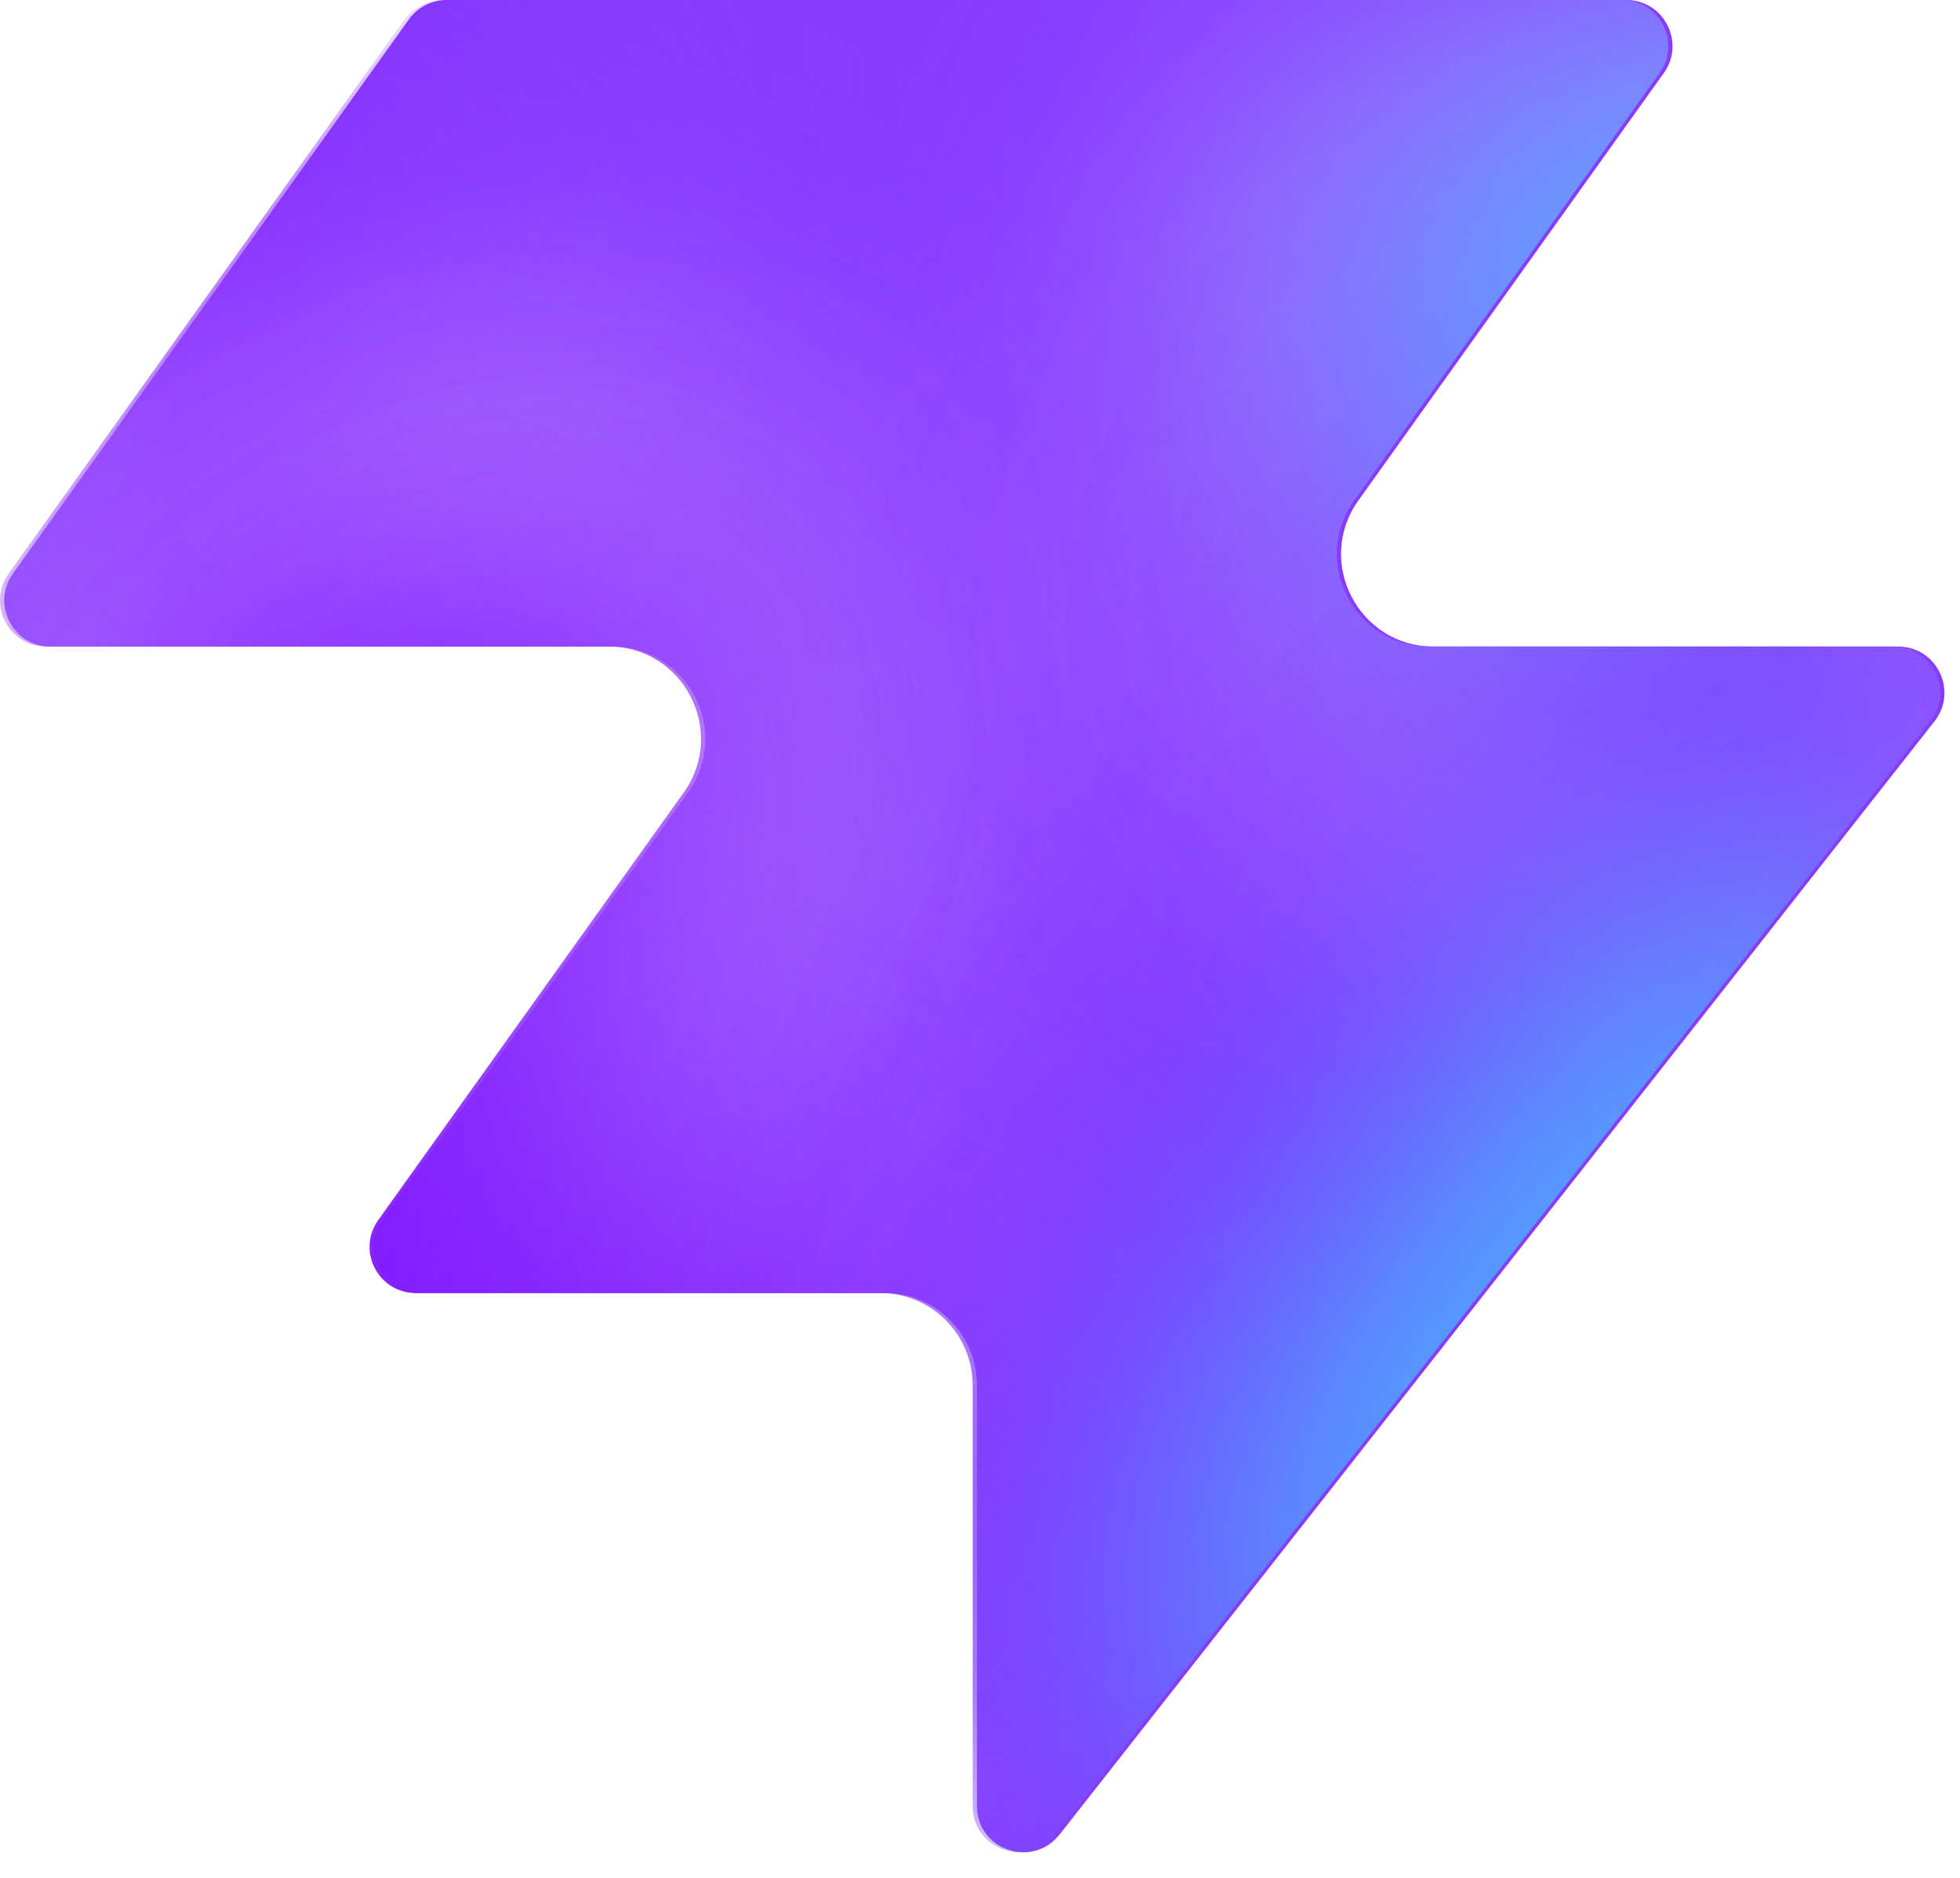
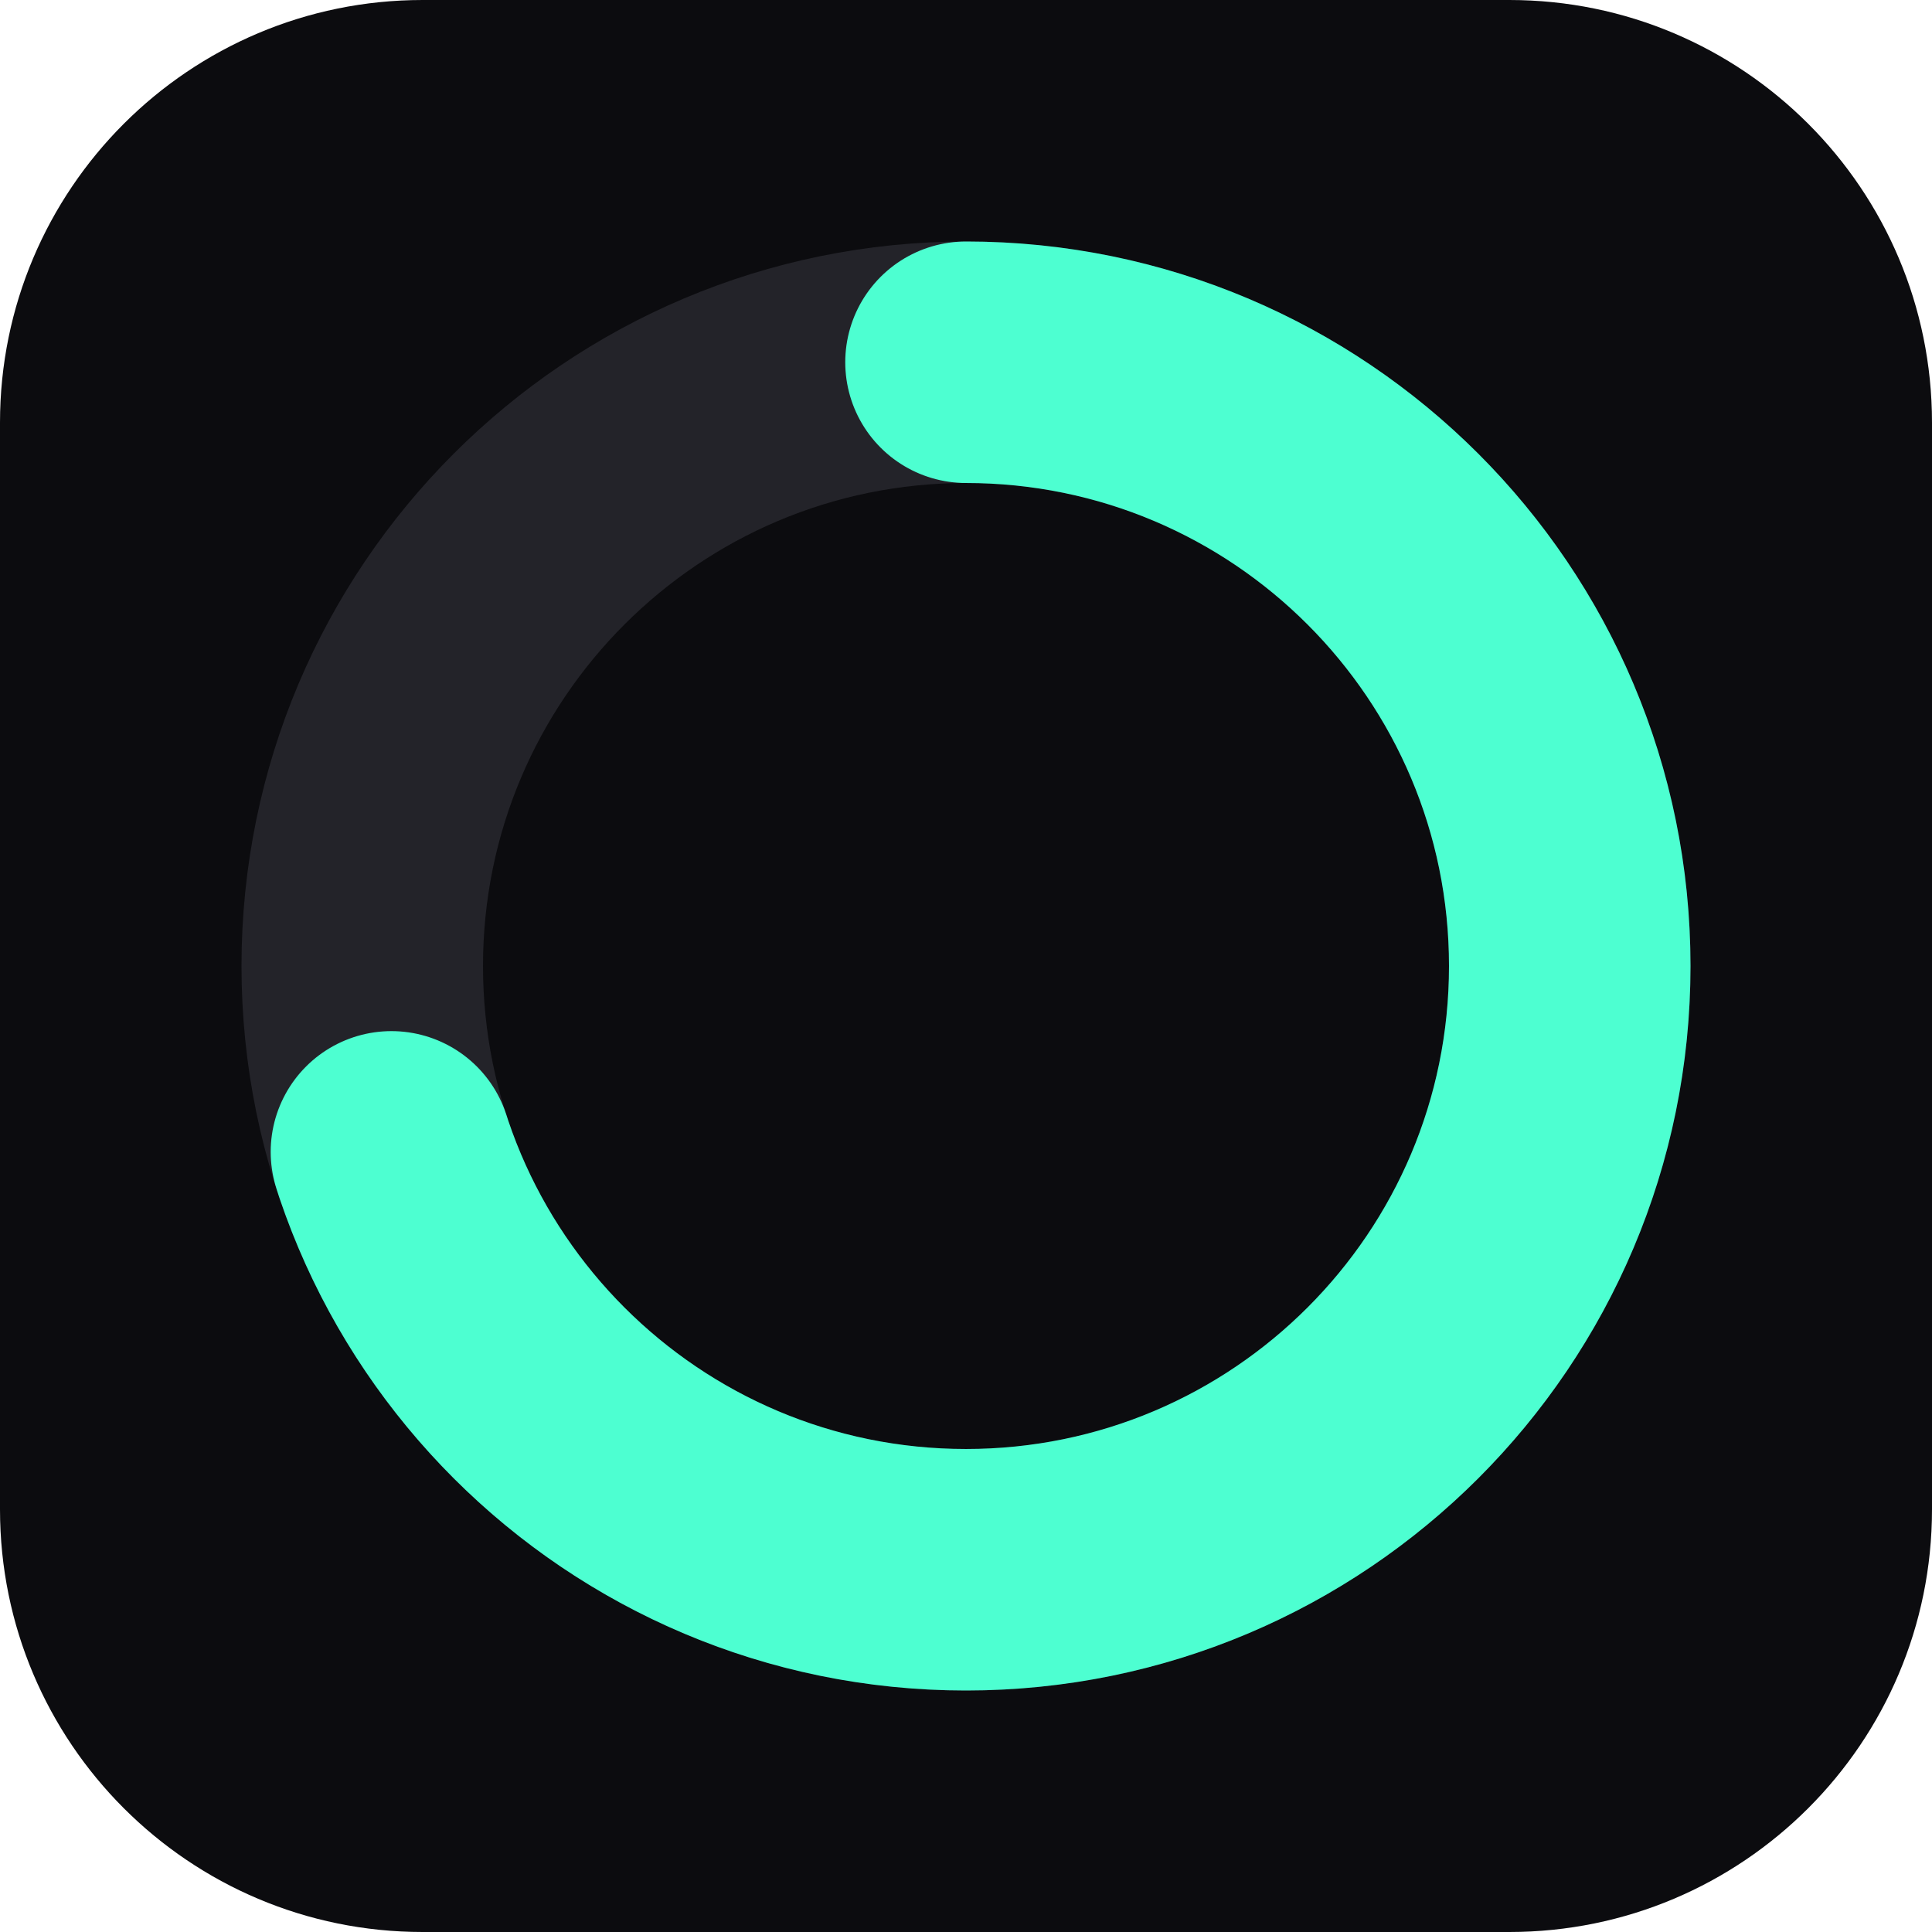
- <svg xmlns="http://www.w3.org/2000/svg" width="48" height="46" fill="none" viewBox="0 0 48 46">
-   <path fill="#863bff" d="M25.946 44.938c-.664.845-2.021.375-2.021-.698V33.937a2.26 2.26 0 0 0-2.262-2.262H10.287c-.92 0-1.456-1.04-.92-1.788l7.48-10.471c1.07-1.497 0-3.578-1.842-3.578H1.237c-.92 0-1.456-1.04-.92-1.788L10.013.474c.214-.297.556-.474.92-.474h28.894c.92 0 1.456 1.04.92 1.788l-7.48 10.471c-1.07 1.498 0 3.579 1.842 3.579h11.377c.943 0 1.473 1.088.89 1.83L25.947 44.94z" style="fill:#863bff;fill:color(display-p3 .525 .23 1);fill-opacity:1" />
-   <mask id="a" width="48" height="46" x="0" y="0" maskUnits="userSpaceOnUse" style="mask-type:alpha">
-     <path fill="#000" d="M25.842 44.938c-.664.844-2.021.375-2.021-.698V33.937a2.26 2.26 0 0 0-2.262-2.262H10.183c-.92 0-1.456-1.04-.92-1.788l7.48-10.471c1.07-1.498 0-3.579-1.842-3.579H1.133c-.92 0-1.456-1.04-.92-1.787L9.91.473c.214-.297.556-.474.92-.474h28.894c.92 0 1.456 1.04.92 1.788l-7.48 10.471c-1.07 1.498 0 3.578 1.842 3.578h11.377c.943 0 1.473 1.088.89 1.832L25.843 44.94z" style="fill:#000;fill-opacity:1" />
-   </mask>
-   <g mask="url(#a)">
-     <g filter="url(#b)">
-       <ellipse cx="5.508" cy="14.704" fill="#ede6ff" rx="5.508" ry="14.704" style="fill:#ede6ff;fill:color(display-p3 .927 .903 1);fill-opacity:1" transform="matrix(.00324 1 1 -.00324 -4.47 31.516)" />
-     </g>
-     <g filter="url(#c)">
-       <ellipse cx="10.399" cy="29.851" fill="#ede6ff" rx="10.399" ry="29.851" style="fill:#ede6ff;fill:color(display-p3 .927 .903 1);fill-opacity:1" transform="matrix(.00324 1 1 -.00324 -39.328 7.883)" />
-     </g>
-     <g filter="url(#d)">
-       <ellipse cx="5.508" cy="30.487" fill="#7e14ff" rx="5.508" ry="30.487" style="fill:#7e14ff;fill:color(display-p3 .492 .077 1);fill-opacity:1" transform="rotate(89.814 -25.913 -14.639)scale(1 -1)" />
-     </g>
-     <g filter="url(#e)">
-       <ellipse cx="5.508" cy="30.599" fill="#7e14ff" rx="5.508" ry="30.599" style="fill:#7e14ff;fill:color(display-p3 .492 .077 1);fill-opacity:1" transform="rotate(89.814 -32.644 -3.334)scale(1 -1)" />
-     </g>
-     <g filter="url(#f)">
-       <ellipse cx="5.508" cy="30.599" fill="#7e14ff" rx="5.508" ry="30.599" style="fill:#7e14ff;fill:color(display-p3 .492 .077 1);fill-opacity:1" transform="matrix(.00324 1 1 -.00324 -34.34 30.47)" />
-     </g>
-     <g filter="url(#g)">
-       <ellipse cx="14.072" cy="22.078" fill="#ede6ff" rx="14.072" ry="22.078" style="fill:#ede6ff;fill:color(display-p3 .927 .903 1);fill-opacity:1" transform="rotate(93.35 24.506 48.493)scale(-1 1)" />
-     </g>
-     <g filter="url(#h)">
-       <ellipse cx="3.47" cy="21.501" fill="#7e14ff" rx="3.47" ry="21.501" style="fill:#7e14ff;fill:color(display-p3 .492 .077 1);fill-opacity:1" transform="rotate(89.009 28.708 47.59)scale(-1 1)" />
-     </g>
-     <g filter="url(#i)">
-       <ellipse cx="3.47" cy="21.501" fill="#7e14ff" rx="3.47" ry="21.501" style="fill:#7e14ff;fill:color(display-p3 .492 .077 1);fill-opacity:1" transform="rotate(89.009 28.708 47.59)scale(-1 1)" />
-     </g>
-     <g filter="url(#j)">
-       <ellipse cx=".387" cy="8.972" fill="#7e14ff" rx="4.407" ry="29.108" style="fill:#7e14ff;fill:color(display-p3 .492 .077 1);fill-opacity:1" transform="rotate(39.51 .387 8.972)" />
-     </g>
-     <g filter="url(#k)">
-       <ellipse cx="47.523" cy="-6.092" fill="#7e14ff" rx="4.407" ry="29.108" style="fill:#7e14ff;fill:color(display-p3 .492 .077 1);fill-opacity:1" transform="rotate(37.892 47.523 -6.092)" />
-     </g>
-     <g filter="url(#l)">
-       <ellipse cx="41.412" cy="6.333" fill="#47bfff" rx="5.971" ry="9.665" style="fill:#47bfff;fill:color(display-p3 .28 .748 1);fill-opacity:1" transform="rotate(37.892 41.412 6.333)" />
-     </g>
-     <g filter="url(#m)">
-       <ellipse cx="-1.879" cy="38.332" fill="#7e14ff" rx="4.407" ry="29.108" style="fill:#7e14ff;fill:color(display-p3 .492 .077 1);fill-opacity:1" transform="rotate(37.892 -1.88 38.332)" />
-     </g>
-     <g filter="url(#n)">
-       <ellipse cx="-1.879" cy="38.332" fill="#7e14ff" rx="4.407" ry="29.108" style="fill:#7e14ff;fill:color(display-p3 .492 .077 1);fill-opacity:1" transform="rotate(37.892 -1.88 38.332)" />
-     </g>
-     <g filter="url(#o)">
-       <ellipse cx="35.651" cy="29.907" fill="#7e14ff" rx="4.407" ry="29.108" style="fill:#7e14ff;fill:color(display-p3 .492 .077 1);fill-opacity:1" transform="rotate(37.892 35.651 29.907)" />
-     </g>
-     <g filter="url(#p)">
-       <ellipse cx="38.418" cy="32.4" fill="#47bfff" rx="5.971" ry="15.297" style="fill:#47bfff;fill:color(display-p3 .28 .748 1);fill-opacity:1" transform="rotate(37.892 38.418 32.4)" />
-     </g>
-   </g>
-   <defs>
-     <filter id="b" width="60.045" height="41.654" x="-19.77" y="16.149" color-interpolation-filters="sRGB" filterUnits="userSpaceOnUse">
-       <feFlood flood-opacity="0" result="BackgroundImageFix" />
-       <feBlend in="SourceGraphic" in2="BackgroundImageFix" result="shape" />
-       <feGaussianBlur result="effect1_foregroundBlur_2002_17158" stdDeviation="7.659" />
-     </filter>
-     <filter id="c" width="90.34" height="51.437" x="-54.613" y="-7.533" color-interpolation-filters="sRGB" filterUnits="userSpaceOnUse">
-       <feFlood flood-opacity="0" result="BackgroundImageFix" />
-       <feBlend in="SourceGraphic" in2="BackgroundImageFix" result="shape" />
-       <feGaussianBlur result="effect1_foregroundBlur_2002_17158" stdDeviation="7.659" />
-     </filter>
-     <filter id="d" width="79.355" height="29.4" x="-49.64" y="2.03" color-interpolation-filters="sRGB" filterUnits="userSpaceOnUse">
-       <feFlood flood-opacity="0" result="BackgroundImageFix" />
-       <feBlend in="SourceGraphic" in2="BackgroundImageFix" result="shape" />
-       <feGaussianBlur result="effect1_foregroundBlur_2002_17158" stdDeviation="4.596" />
-     </filter>
-     <filter id="e" width="79.579" height="29.4" x="-45.045" y="20.029" color-interpolation-filters="sRGB" filterUnits="userSpaceOnUse">
-       <feFlood flood-opacity="0" result="BackgroundImageFix" />
-       <feBlend in="SourceGraphic" in2="BackgroundImageFix" result="shape" />
-       <feGaussianBlur result="effect1_foregroundBlur_2002_17158" stdDeviation="4.596" />
-     </filter>
-     <filter id="f" width="79.579" height="29.4" x="-43.513" y="21.178" color-interpolation-filters="sRGB" filterUnits="userSpaceOnUse">
-       <feFlood flood-opacity="0" result="BackgroundImageFix" />
-       <feBlend in="SourceGraphic" in2="BackgroundImageFix" result="shape" />
-       <feGaussianBlur result="effect1_foregroundBlur_2002_17158" stdDeviation="4.596" />
-     </filter>
-     <filter id="g" width="74.749" height="58.852" x="15.756" y="-17.901" color-interpolation-filters="sRGB" filterUnits="userSpaceOnUse">
-       <feFlood flood-opacity="0" result="BackgroundImageFix" />
-       <feBlend in="SourceGraphic" in2="BackgroundImageFix" result="shape" />
-       <feGaussianBlur result="effect1_foregroundBlur_2002_17158" stdDeviation="7.659" />
-     </filter>
-     <filter id="h" width="61.377" height="25.362" x="23.548" y="2.284" color-interpolation-filters="sRGB" filterUnits="userSpaceOnUse">
-       <feFlood flood-opacity="0" result="BackgroundImageFix" />
-       <feBlend in="SourceGraphic" in2="BackgroundImageFix" result="shape" />
-       <feGaussianBlur result="effect1_foregroundBlur_2002_17158" stdDeviation="4.596" />
-     </filter>
-     <filter id="i" width="61.377" height="25.362" x="23.548" y="2.284" color-interpolation-filters="sRGB" filterUnits="userSpaceOnUse">
-       <feFlood flood-opacity="0" result="BackgroundImageFix" />
-       <feBlend in="SourceGraphic" in2="BackgroundImageFix" result="shape" />
-       <feGaussianBlur result="effect1_foregroundBlur_2002_17158" stdDeviation="4.596" />
-     </filter>
-     <filter id="j" width="56.045" height="63.649" x="-27.636" y="-22.853" color-interpolation-filters="sRGB" filterUnits="userSpaceOnUse">
-       <feFlood flood-opacity="0" result="BackgroundImageFix" />
-       <feBlend in="SourceGraphic" in2="BackgroundImageFix" result="shape" />
-       <feGaussianBlur result="effect1_foregroundBlur_2002_17158" stdDeviation="4.596" />
-     </filter>
-     <filter id="k" width="54.814" height="64.646" x="20.116" y="-38.415" color-interpolation-filters="sRGB" filterUnits="userSpaceOnUse">
-       <feFlood flood-opacity="0" result="BackgroundImageFix" />
-       <feBlend in="SourceGraphic" in2="BackgroundImageFix" result="shape" />
-       <feGaussianBlur result="effect1_foregroundBlur_2002_17158" stdDeviation="4.596" />
-     </filter>
-     <filter id="l" width="33.541" height="35.313" x="24.641" y="-11.323" color-interpolation-filters="sRGB" filterUnits="userSpaceOnUse">
-       <feFlood flood-opacity="0" result="BackgroundImageFix" />
-       <feBlend in="SourceGraphic" in2="BackgroundImageFix" result="shape" />
-       <feGaussianBlur result="effect1_foregroundBlur_2002_17158" stdDeviation="4.596" />
-     </filter>
-     <filter id="m" width="54.814" height="64.646" x="-29.286" y="6.009" color-interpolation-filters="sRGB" filterUnits="userSpaceOnUse">
-       <feFlood flood-opacity="0" result="BackgroundImageFix" />
-       <feBlend in="SourceGraphic" in2="BackgroundImageFix" result="shape" />
-       <feGaussianBlur result="effect1_foregroundBlur_2002_17158" stdDeviation="4.596" />
-     </filter>
-     <filter id="n" width="54.814" height="64.646" x="-29.286" y="6.009" color-interpolation-filters="sRGB" filterUnits="userSpaceOnUse">
-       <feFlood flood-opacity="0" result="BackgroundImageFix" />
-       <feBlend in="SourceGraphic" in2="BackgroundImageFix" result="shape" />
-       <feGaussianBlur result="effect1_foregroundBlur_2002_17158" stdDeviation="4.596" />
-     </filter>
-     <filter id="o" width="54.814" height="64.646" x="8.244" y="-2.416" color-interpolation-filters="sRGB" filterUnits="userSpaceOnUse">
-       <feFlood flood-opacity="0" result="BackgroundImageFix" />
-       <feBlend in="SourceGraphic" in2="BackgroundImageFix" result="shape" />
-       <feGaussianBlur result="effect1_foregroundBlur_2002_17158" stdDeviation="4.596" />
-     </filter>
-     <filter id="p" width="39.409" height="43.623" x="18.713" y="10.588" color-interpolation-filters="sRGB" filterUnits="userSpaceOnUse">
-       <feFlood flood-opacity="0" result="BackgroundImageFix" />
-       <feBlend in="SourceGraphic" in2="BackgroundImageFix" result="shape" />
-       <feGaussianBlur result="effect1_foregroundBlur_2002_17158" stdDeviation="4.596" />
-     </filter>
-   </defs>
+ <svg xmlns="http://www.w3.org/2000/svg" viewBox="0 0 64 64" width="64" height="64">
+   <rect width="64" height="64" rx="14" fill="#0c0c0f" />
+   <circle cx="32" cy="32" r="20" fill="none" stroke="#232329" stroke-width="8" />
+   <circle cx="32" cy="32" r="20" fill="none" stroke="#4dffd1" stroke-width="8" stroke-linecap="round" stroke-dasharray="88 126" transform="rotate(-90 32 32)" />
</svg>
